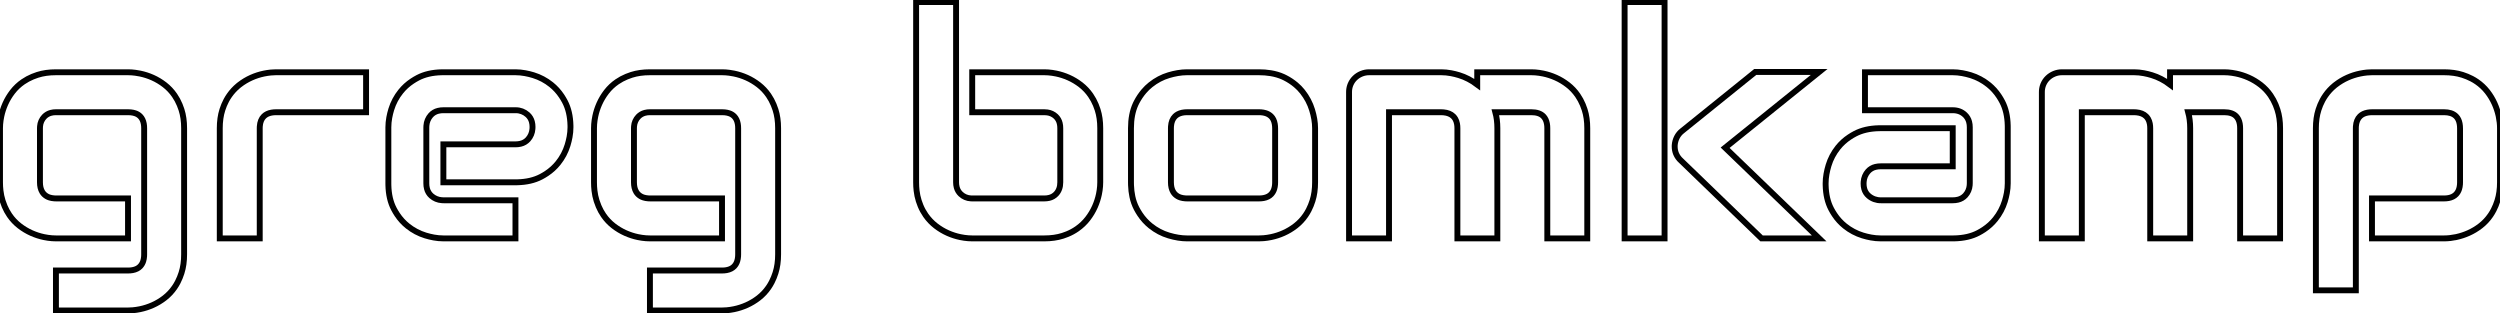
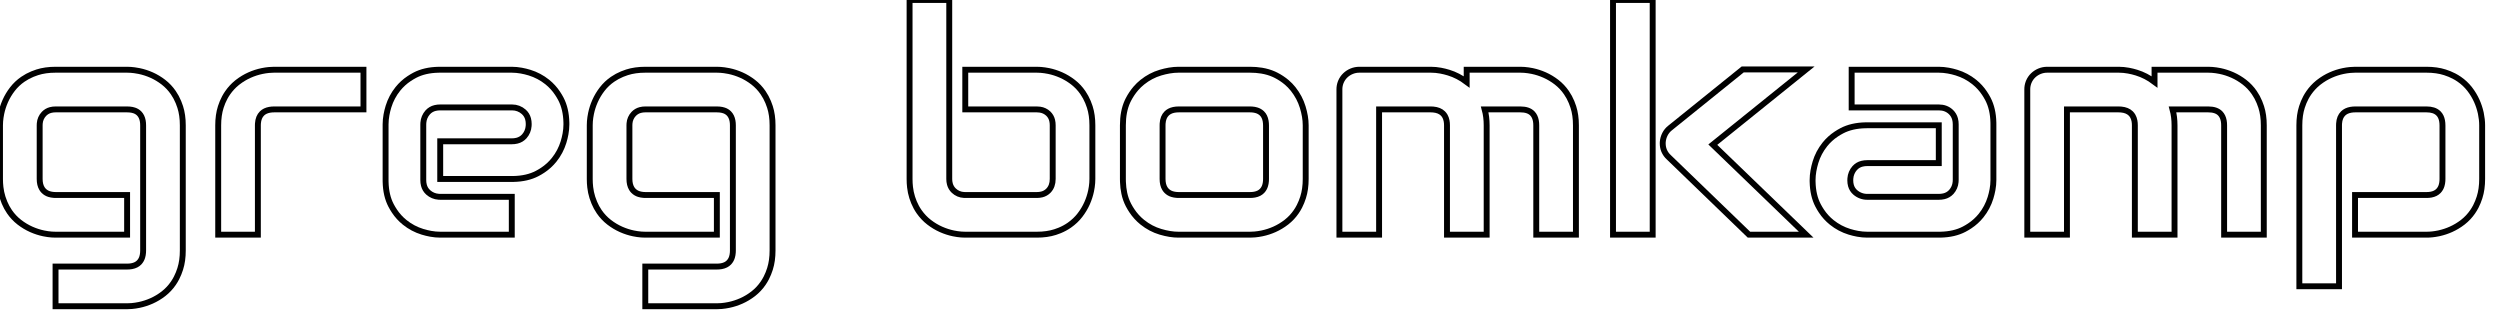
- <svg xmlns="http://www.w3.org/2000/svg" width="800" height="100" viewBox="0 0 794.287 97.998">
+ <svg xmlns="http://www.w3.org/2000/svg" viewBox="0 0 800 100">
  <g id="svgGroup" stroke-linecap="round" fill-rule="evenodd" stroke="#000" stroke-width=".5mm" fill="none">
    <path d="M 58.496 40.088 L 58.496 80.176 A 22.245 22.245 0 0 1 58.289 83.282 A 17.001 17.001 0 0 1 57.666 86.06 A 18.619 18.619 0 0 1 56.491 88.938 A 15.321 15.321 0 0 1 55.469 90.649 A 14.948 14.948 0 0 1 52.351 93.975 A 14.204 14.204 0 0 1 52.295 94.019 A 18.521 18.521 0 0 1 48.511 96.289 A 19.451 19.451 0 0 1 44.507 97.583 A 20.798 20.798 0 0 1 42.178 97.93 A 16.981 16.981 0 0 1 40.674 97.998 L 17.774 97.998 L 17.774 85.303 L 40.674 85.303 A 8.063 8.063 0 0 0 42.128 85.18 Q 42.924 85.034 43.545 84.713 A 3.739 3.739 0 0 0 44.531 83.984 A 4.243 4.243 0 0 0 45.522 82.253 Q 45.722 81.599 45.779 80.812 A 8.905 8.905 0 0 0 45.801 80.176 L 45.801 40.088 A 7.823 7.823 0 0 0 45.677 38.648 Q 45.404 37.193 44.531 36.304 A 3.955 3.955 0 0 0 42.947 35.338 Q 42.315 35.124 41.54 35.049 A 9.056 9.056 0 0 0 40.674 35.01 L 17.774 35.01 A 6.149 6.149 0 0 0 16.168 35.208 A 4.436 4.436 0 0 0 14.063 36.45 A 4.93 4.93 0 0 0 12.722 39.485 A 6.584 6.584 0 0 0 12.695 40.088 L 12.695 57.275 Q 12.695 59.121 13.42 60.323 A 3.966 3.966 0 0 0 14.014 61.084 A 4.201 4.201 0 0 0 15.759 62.113 Q 16.422 62.321 17.223 62.379 A 8.897 8.897 0 0 0 17.871 62.402 L 40.674 62.402 L 40.674 75.098 L 17.774 75.098 A 17.666 17.666 0 0 1 15.258 74.91 A 21.348 21.348 0 0 1 13.965 74.683 A 19.51 19.51 0 0 1 10.109 73.443 A 21.501 21.501 0 0 1 9.985 73.389 Q 8.008 72.51 6.201 71.118 A 14.926 14.926 0 0 1 3.038 67.764 A 16.285 16.285 0 0 1 3.027 67.749 A 16.019 16.019 0 0 1 1.464 64.88 A 19.682 19.682 0 0 1 0.83 63.159 A 17.337 17.337 0 0 1 0.148 59.918 A 22.753 22.753 0 0 1 0 57.275 L 0 40.088 A 17.666 17.666 0 0 1 0.187 37.572 A 21.348 21.348 0 0 1 0.415 36.279 A 19.51 19.51 0 0 1 1.655 32.423 A 21.501 21.501 0 0 1 1.709 32.3 Q 2.588 30.322 3.98 28.516 A 14.926 14.926 0 0 1 7.333 25.352 A 16.285 16.285 0 0 1 7.349 25.342 A 16.251 16.251 0 0 1 10.356 23.716 A 19.737 19.737 0 0 1 11.914 23.145 Q 14.502 22.314 17.774 22.314 L 40.674 22.314 A 17.729 17.729 0 0 1 43.018 22.477 A 21.779 21.779 0 0 1 44.507 22.729 A 19.451 19.451 0 0 1 48.511 24.023 Q 50.488 24.902 52.295 26.294 A 14.926 14.926 0 0 1 55.458 29.648 A 16.285 16.285 0 0 1 55.469 29.663 A 16.251 16.251 0 0 1 57.095 32.671 A 19.737 19.737 0 0 1 57.666 34.229 Q 58.496 36.816 58.496 40.088 Z" id="0" vector-effect="non-scaling-stroke" />
    <path d="M 116.309 22.314 L 116.309 35.01 L 87.744 35.01 A 8.245 8.245 0 0 0 86.253 35.136 Q 84.745 35.413 83.838 36.304 Q 82.67 37.451 82.537 39.537 A 8.671 8.671 0 0 0 82.52 40.088 L 82.52 75.098 L 69.824 75.098 L 69.824 40.088 A 22.114 22.114 0 0 1 70.032 36.987 A 16.683 16.683 0 0 1 70.654 34.229 A 17.956 17.956 0 0 1 71.911 31.232 A 15.128 15.128 0 0 1 72.876 29.663 A 15.521 15.521 0 0 1 75.739 26.56 A 14.529 14.529 0 0 1 76.074 26.294 A 18.521 18.521 0 0 1 79.858 24.023 A 19.451 19.451 0 0 1 83.862 22.729 A 21.115 21.115 0 0 1 86.028 22.397 A 16.53 16.53 0 0 1 87.647 22.314 L 116.309 22.314 Z" id="1" vector-effect="non-scaling-stroke" />
    <path d="M 163.77 57.275 L 140.869 57.275 L 140.869 45.215 L 163.77 45.215 A 6.766 6.766 0 0 0 165.41 45.027 A 4.567 4.567 0 0 0 167.774 43.628 A 5.543 5.543 0 0 0 169.165 40.306 A 7.291 7.291 0 0 0 169.19 39.697 A 6.298 6.298 0 0 0 168.985 38.046 A 4.55 4.55 0 0 0 167.603 35.791 A 5.537 5.537 0 0 0 163.875 34.376 A 7.051 7.051 0 0 0 163.77 34.375 L 140.869 34.375 A 6.766 6.766 0 0 0 139.229 34.563 A 4.567 4.567 0 0 0 136.865 35.962 A 5.543 5.543 0 0 0 135.474 39.283 A 7.291 7.291 0 0 0 135.449 39.893 L 135.449 57.617 A 6.514 6.514 0 0 0 135.65 59.28 A 4.554 4.554 0 0 0 137.036 61.572 A 5.543 5.543 0 0 0 140.358 62.963 A 7.291 7.291 0 0 0 140.967 62.988 L 163.77 62.988 L 163.77 75.098 L 140.869 75.098 A 17.285 17.285 0 0 1 137.816 74.812 A 23.113 23.113 0 0 1 135.181 74.17 A 16.999 16.999 0 0 1 129.517 71.167 A 15.856 15.856 0 0 1 126.211 67.54 A 19.604 19.604 0 0 1 125.147 65.747 Q 123.492 62.598 123.395 58.173 A 25.375 25.375 0 0 1 123.389 57.617 L 123.389 39.795 A 17.285 17.285 0 0 1 123.674 36.742 A 23.113 23.113 0 0 1 124.316 34.106 A 16.999 16.999 0 0 1 127.319 28.442 A 15.856 15.856 0 0 1 130.947 25.136 A 19.604 19.604 0 0 1 132.739 24.072 Q 135.888 22.417 140.313 22.32 A 25.375 25.375 0 0 1 140.869 22.314 L 163.77 22.314 A 17.285 17.285 0 0 1 166.822 22.6 A 23.113 23.113 0 0 1 169.458 23.242 A 16.999 16.999 0 0 1 175.122 26.245 A 15.856 15.856 0 0 1 178.428 29.872 A 19.604 19.604 0 0 1 179.492 31.665 Q 181.147 34.814 181.244 39.239 A 25.375 25.375 0 0 1 181.25 39.795 A 17.285 17.285 0 0 1 180.965 42.848 A 23.113 23.113 0 0 1 180.322 45.483 A 16.999 16.999 0 0 1 177.319 51.147 A 15.856 15.856 0 0 1 173.692 54.453 A 19.604 19.604 0 0 1 171.899 55.518 Q 168.751 57.172 164.325 57.269 A 25.375 25.375 0 0 1 163.77 57.275 Z" id="2" vector-effect="non-scaling-stroke" />
    <path d="M 247.217 40.088 L 247.217 80.176 A 22.245 22.245 0 0 1 247.009 83.282 A 17.001 17.001 0 0 1 246.387 86.06 A 18.619 18.619 0 0 1 245.212 88.938 A 15.321 15.321 0 0 1 244.19 90.649 A 14.948 14.948 0 0 1 241.072 93.975 A 14.204 14.204 0 0 1 241.016 94.019 A 18.521 18.521 0 0 1 237.232 96.289 A 19.451 19.451 0 0 1 233.228 97.583 A 20.798 20.798 0 0 1 230.899 97.93 A 16.981 16.981 0 0 1 229.395 97.998 L 206.494 97.998 L 206.494 85.303 L 229.395 85.303 A 8.063 8.063 0 0 0 230.849 85.18 Q 231.645 85.034 232.266 84.713 A 3.739 3.739 0 0 0 233.252 83.984 A 4.243 4.243 0 0 0 234.243 82.253 Q 234.443 81.599 234.499 80.812 A 8.905 8.905 0 0 0 234.522 80.176 L 234.522 40.088 A 7.823 7.823 0 0 0 234.398 38.648 Q 234.125 37.193 233.252 36.304 A 3.955 3.955 0 0 0 231.668 35.338 Q 231.036 35.124 230.261 35.049 A 9.056 9.056 0 0 0 229.395 35.01 L 206.494 35.01 A 6.149 6.149 0 0 0 204.889 35.208 A 4.436 4.436 0 0 0 202.783 36.45 A 4.93 4.93 0 0 0 201.443 39.485 A 6.584 6.584 0 0 0 201.416 40.088 L 201.416 57.275 Q 201.416 59.121 202.141 60.323 A 3.966 3.966 0 0 0 202.734 61.084 A 4.201 4.201 0 0 0 204.48 62.113 Q 205.142 62.321 205.944 62.379 A 8.897 8.897 0 0 0 206.592 62.402 L 229.395 62.402 L 229.395 75.098 L 206.494 75.098 A 17.666 17.666 0 0 1 203.978 74.91 A 21.348 21.348 0 0 1 202.686 74.683 A 19.51 19.51 0 0 1 198.83 73.443 A 21.501 21.501 0 0 1 198.706 73.389 Q 196.729 72.51 194.922 71.118 A 14.926 14.926 0 0 1 191.759 67.764 A 16.285 16.285 0 0 1 191.748 67.749 A 16.019 16.019 0 0 1 190.185 64.88 A 19.682 19.682 0 0 1 189.551 63.159 A 17.337 17.337 0 0 1 188.869 59.918 A 22.753 22.753 0 0 1 188.721 57.275 L 188.721 40.088 A 17.666 17.666 0 0 1 188.908 37.572 A 21.348 21.348 0 0 1 189.136 36.279 A 19.51 19.51 0 0 1 190.375 32.423 A 21.501 21.501 0 0 1 190.43 32.3 Q 191.309 30.322 192.7 28.516 A 14.926 14.926 0 0 1 196.054 25.352 A 16.285 16.285 0 0 1 196.069 25.342 A 16.251 16.251 0 0 1 199.077 23.716 A 19.737 19.737 0 0 1 200.635 23.145 Q 203.223 22.314 206.494 22.314 L 229.395 22.314 A 17.729 17.729 0 0 1 231.739 22.477 A 21.779 21.779 0 0 1 233.228 22.729 A 19.451 19.451 0 0 1 237.232 24.023 Q 239.209 24.902 241.016 26.294 A 14.926 14.926 0 0 1 244.179 29.648 A 16.285 16.285 0 0 1 244.19 29.663 A 16.251 16.251 0 0 1 245.816 32.671 A 19.737 19.737 0 0 1 246.387 34.229 Q 247.217 36.816 247.217 40.088 Z" id="3" vector-effect="non-scaling-stroke" />
    <path d="M 349.561 40.088 L 349.561 57.275 A 17.666 17.666 0 0 1 349.373 59.791 A 21.348 21.348 0 0 1 349.146 61.084 A 19.51 19.51 0 0 1 347.906 64.94 A 21.501 21.501 0 0 1 347.852 65.063 Q 346.973 67.041 345.581 68.848 Q 344.19 70.654 342.212 72.046 A 15.938 15.938 0 0 1 339.092 73.741 A 19.225 19.225 0 0 1 337.647 74.268 Q 335.059 75.098 331.787 75.098 L 308.887 75.098 A 17.666 17.666 0 0 1 306.371 74.91 A 21.348 21.348 0 0 1 305.078 74.683 A 19.51 19.51 0 0 1 301.222 73.443 A 21.501 21.501 0 0 1 301.099 73.389 Q 299.121 72.51 297.315 71.118 Q 295.508 69.727 294.116 67.749 A 15.744 15.744 0 0 1 292.468 64.73 A 19.218 19.218 0 0 1 291.895 63.159 A 17.337 17.337 0 0 1 291.212 59.918 A 22.753 22.753 0 0 1 291.065 57.275 L 291.065 0 L 303.76 0 L 303.76 57.275 A 6.078 6.078 0 0 0 303.966 58.899 A 4.516 4.516 0 0 0 305.225 61.011 A 5.017 5.017 0 0 0 308.473 62.39 A 6.623 6.623 0 0 0 308.887 62.402 L 331.787 62.402 A 6.492 6.492 0 0 0 333.34 62.227 A 4.375 4.375 0 0 0 335.523 60.986 Q 336.865 59.57 336.865 57.275 L 336.865 40.088 A 6.492 6.492 0 0 0 336.69 38.535 A 4.375 4.375 0 0 0 335.449 36.353 A 4.827 4.827 0 0 0 332.762 35.079 A 6.666 6.666 0 0 0 331.787 35.01 L 308.887 35.01 L 308.887 22.314 L 331.787 22.314 A 17.666 17.666 0 0 1 334.303 22.502 A 21.348 21.348 0 0 1 335.596 22.729 A 19.51 19.51 0 0 1 339.452 23.969 A 21.501 21.501 0 0 1 339.575 24.023 Q 341.553 24.902 343.359 26.294 A 14.926 14.926 0 0 1 346.523 29.648 A 16.285 16.285 0 0 1 346.533 29.663 A 16.251 16.251 0 0 1 348.159 32.671 A 19.737 19.737 0 0 1 348.731 34.229 Q 349.561 36.816 349.561 40.088 Z" id="5" vector-effect="non-scaling-stroke" />
    <path d="M 417.822 40.088 L 417.822 57.275 A 22.245 22.245 0 0 1 417.615 60.382 A 17.001 17.001 0 0 1 416.992 63.159 A 18.619 18.619 0 0 1 415.817 66.038 A 15.321 15.321 0 0 1 414.795 67.749 A 14.948 14.948 0 0 1 411.678 71.075 A 14.204 14.204 0 0 1 411.621 71.118 A 18.521 18.521 0 0 1 407.837 73.389 A 19.451 19.451 0 0 1 403.833 74.683 A 20.798 20.798 0 0 1 401.504 75.029 A 16.981 16.981 0 0 1 400 75.098 L 377.1 75.098 Q 374.463 75.098 371.338 74.17 Q 368.213 73.242 365.552 71.118 A 16.257 16.257 0 0 1 362.18 67.409 A 19.917 19.917 0 0 1 361.108 65.601 A 14.704 14.704 0 0 1 359.772 61.823 Q 359.41 60.131 359.342 58.187 A 26.126 26.126 0 0 1 359.326 57.275 L 359.326 40.088 Q 359.326 35.669 360.786 32.47 A 13.198 13.198 0 0 1 361.108 31.812 A 18.559 18.559 0 0 1 363.463 28.312 A 15.587 15.587 0 0 1 365.552 26.294 Q 368.213 24.17 371.338 23.242 A 24.203 24.203 0 0 1 374.16 22.576 Q 375.699 22.314 377.1 22.314 L 400 22.314 A 22.688 22.688 0 0 1 403.726 22.605 Q 405.874 22.962 407.654 23.761 A 13.487 13.487 0 0 1 408.301 24.072 A 18.072 18.072 0 0 1 411.718 26.327 A 14.985 14.985 0 0 1 413.818 28.491 Q 415.918 31.152 416.87 34.277 A 23.335 23.335 0 0 1 417.577 37.247 A 17.329 17.329 0 0 1 417.822 40.088 Z M 405.127 57.275 L 405.127 40.186 A 8.378 8.378 0 0 0 405.011 38.74 Q 404.873 37.956 404.573 37.341 A 3.732 3.732 0 0 0 403.809 36.279 A 4.243 4.243 0 0 0 402.077 35.289 Q 401.423 35.088 400.636 35.032 A 8.905 8.905 0 0 0 400 35.01 L 377.197 35.01 Q 375.422 35.01 374.243 35.642 A 3.945 3.945 0 0 0 373.34 36.304 Q 372.171 37.451 372.039 39.537 A 8.671 8.671 0 0 0 372.022 40.088 L 372.022 57.275 Q 372.022 59.121 372.746 60.323 A 3.966 3.966 0 0 0 373.34 61.084 A 4.201 4.201 0 0 0 375.085 62.113 Q 375.748 62.321 376.549 62.379 A 8.897 8.897 0 0 0 377.197 62.402 L 400 62.402 A 8.063 8.063 0 0 0 401.455 62.28 Q 402.25 62.134 402.871 61.813 A 3.739 3.739 0 0 0 403.857 61.084 A 4.243 4.243 0 0 0 404.848 59.352 Q 405.049 58.699 405.105 57.912 A 8.905 8.905 0 0 0 405.127 57.275 Z" id="6" vector-effect="non-scaling-stroke" />
    <path d="M 475.732 40.088 L 475.732 75.098 L 463.037 75.098 L 463.037 40.088 A 7.541 7.541 0 0 0 462.908 38.648 Q 462.745 37.807 462.373 37.155 A 3.878 3.878 0 0 0 461.719 36.304 Q 460.617 35.222 458.628 35.045 A 9.177 9.177 0 0 0 457.813 35.01 L 441.309 35.01 L 441.309 75.098 L 428.613 75.098 L 428.613 28.613 A 6.277 6.277 0 0 1 429.007 26.382 A 6.005 6.005 0 0 1 429.102 26.147 Q 429.59 25 430.469 24.146 Q 431.348 23.291 432.52 22.803 A 6.409 6.409 0 0 1 435.01 22.314 L 457.91 22.314 A 17.195 17.195 0 0 1 461 22.608 A 22.75 22.75 0 0 1 463.574 23.242 Q 466.602 24.17 469.336 26.221 L 469.336 22.314 L 486.524 22.314 A 17.666 17.666 0 0 1 489.039 22.502 A 21.348 21.348 0 0 1 490.332 22.729 A 19.51 19.51 0 0 1 494.188 23.969 A 21.501 21.501 0 0 1 494.312 24.023 Q 496.289 24.902 498.096 26.294 A 14.926 14.926 0 0 1 501.259 29.648 A 16.285 16.285 0 0 1 501.27 29.663 A 16.251 16.251 0 0 1 502.896 32.671 A 19.737 19.737 0 0 1 503.467 34.229 Q 504.297 36.816 504.297 40.088 L 504.297 75.098 L 491.602 75.098 L 491.602 40.088 A 7.972 7.972 0 0 0 491.48 38.648 Q 491.213 37.193 490.357 36.304 Q 489.111 35.01 486.524 35.01 L 475.098 35.01 Q 475.732 37.354 475.732 40.088 Z" id="7" vector-effect="non-scaling-stroke" />
    <path d="M 548.096 46.289 L 577.979 75.098 L 559.668 75.098 L 534.082 50.391 A 6.081 6.081 0 0 1 532.513 48.206 Q 532.071 47.136 532.071 45.878 A 7.409 7.409 0 0 1 532.08 45.508 A 6.62 6.62 0 0 1 532.788 42.944 A 5.95 5.95 0 0 1 534.473 40.918 L 557.666 22.217 L 577.979 22.217 L 548.096 46.289 Z M 528.857 0 L 528.857 75.098 L 516.162 75.098 L 516.162 0 L 528.857 0 Z" id="8" vector-effect="non-scaling-stroke" />
    <path d="M 637.891 39.795 L 637.891 57.617 A 17.285 17.285 0 0 1 637.605 60.67 A 23.113 23.113 0 0 1 636.963 63.306 A 16.999 16.999 0 0 1 633.96 68.97 A 15.856 15.856 0 0 1 630.333 72.276 A 19.604 19.604 0 0 1 628.54 73.34 Q 625.391 74.995 620.966 75.092 A 25.375 25.375 0 0 1 620.41 75.098 L 597.51 75.098 A 17.285 17.285 0 0 1 594.457 74.812 A 23.113 23.113 0 0 1 591.821 74.17 A 16.999 16.999 0 0 1 586.157 71.167 A 15.856 15.856 0 0 1 582.851 67.54 A 19.604 19.604 0 0 1 581.787 65.747 Q 580.132 62.598 580.035 58.173 A 25.375 25.375 0 0 1 580.029 57.617 A 17.294 17.294 0 0 1 580.291 54.692 A 23.362 23.362 0 0 1 580.957 51.904 Q 581.885 48.828 583.96 46.216 A 15.856 15.856 0 0 1 587.587 42.91 A 19.604 19.604 0 0 1 589.38 41.846 Q 592.529 40.191 596.954 40.094 A 25.375 25.375 0 0 1 597.51 40.088 L 620.41 40.088 L 620.41 52.197 L 597.51 52.197 A 6.766 6.766 0 0 0 595.869 52.385 A 4.567 4.567 0 0 0 593.506 53.784 A 5.543 5.543 0 0 0 592.115 57.106 A 7.291 7.291 0 0 0 592.09 57.715 A 6.086 6.086 0 0 0 592.301 59.363 A 4.442 4.442 0 0 0 593.726 61.597 A 5.797 5.797 0 0 0 597.607 62.988 L 620.41 62.988 A 6.867 6.867 0 0 0 622.051 62.804 A 4.581 4.581 0 0 0 624.414 61.426 A 5.422 5.422 0 0 0 625.796 58.233 A 7.197 7.197 0 0 0 625.83 57.52 L 625.83 39.795 A 6.509 6.509 0 0 0 625.614 38.071 A 4.755 4.755 0 0 0 624.292 35.84 Q 622.754 34.375 620.41 34.375 L 592.529 34.375 L 592.529 22.314 L 620.41 22.314 A 17.285 17.285 0 0 1 623.463 22.6 A 23.113 23.113 0 0 1 626.099 23.242 A 16.999 16.999 0 0 1 631.763 26.245 A 15.856 15.856 0 0 1 635.069 29.872 A 19.604 19.604 0 0 1 636.133 31.665 Q 637.788 34.814 637.885 39.239 A 25.375 25.375 0 0 1 637.891 39.795 Z" id="9" vector-effect="non-scaling-stroke" />
    <path d="M 695.85 40.088 L 695.85 75.098 L 683.154 75.098 L 683.154 40.088 A 7.541 7.541 0 0 0 683.026 38.648 Q 682.862 37.807 682.49 37.155 A 3.878 3.878 0 0 0 681.836 36.304 Q 680.734 35.222 678.745 35.045 A 9.177 9.177 0 0 0 677.93 35.01 L 661.426 35.01 L 661.426 75.098 L 648.731 75.098 L 648.731 28.613 A 6.277 6.277 0 0 1 649.125 26.382 A 6.005 6.005 0 0 1 649.219 26.147 Q 649.707 25 650.586 24.146 Q 651.465 23.291 652.637 22.803 A 6.409 6.409 0 0 1 655.127 22.314 L 678.027 22.314 A 17.195 17.195 0 0 1 681.117 22.608 A 22.75 22.75 0 0 1 683.691 23.242 Q 686.719 24.17 689.453 26.221 L 689.453 22.314 L 706.641 22.314 A 17.666 17.666 0 0 1 709.157 22.502 A 21.348 21.348 0 0 1 710.449 22.729 A 19.51 19.51 0 0 1 714.305 23.969 A 21.501 21.501 0 0 1 714.429 24.023 Q 716.406 24.902 718.213 26.294 A 14.926 14.926 0 0 1 721.376 29.648 A 16.285 16.285 0 0 1 721.387 29.663 A 16.251 16.251 0 0 1 723.013 32.671 A 19.737 19.737 0 0 1 723.584 34.229 Q 724.414 36.816 724.414 40.088 L 724.414 75.098 L 711.719 75.098 L 711.719 40.088 A 7.972 7.972 0 0 0 711.597 38.648 Q 711.33 37.193 710.474 36.304 Q 709.229 35.01 706.641 35.01 L 695.215 35.01 Q 695.85 37.354 695.85 40.088 Z" id="10" vector-effect="non-scaling-stroke" />
    <path d="M 794.287 40.088 L 794.287 57.275 A 22.245 22.245 0 0 1 794.08 60.382 A 17.001 17.001 0 0 1 793.457 63.159 A 18.619 18.619 0 0 1 792.282 66.038 A 15.321 15.321 0 0 1 791.26 67.749 A 14.948 14.948 0 0 1 788.142 71.075 A 14.204 14.204 0 0 1 788.086 71.118 A 18.521 18.521 0 0 1 784.302 73.389 A 19.666 19.666 0 0 1 780.572 74.629 A 18.268 18.268 0 0 1 780.322 74.683 Q 778.32 75.098 776.514 75.098 L 753.613 75.098 L 753.613 62.402 L 776.514 62.402 A 7.78 7.78 0 0 0 777.96 62.277 Q 779.445 61.996 780.322 61.084 A 4.243 4.243 0 0 0 781.313 59.352 Q 781.513 58.699 781.57 57.912 A 8.905 8.905 0 0 0 781.592 57.275 L 781.592 40.186 Q 781.592 38.49 781.057 37.36 A 3.737 3.737 0 0 0 780.298 36.279 A 4.129 4.129 0 0 0 778.616 35.298 Q 777.7 35.01 776.514 35.01 L 753.711 35.01 A 8.245 8.245 0 0 0 752.22 35.136 Q 750.712 35.413 749.805 36.304 Q 748.636 37.451 748.503 39.537 A 8.671 8.671 0 0 0 748.486 40.088 L 748.486 91.602 L 735.791 91.602 L 735.791 40.088 A 22.114 22.114 0 0 1 735.999 36.987 A 16.683 16.683 0 0 1 736.621 34.229 A 17.956 17.956 0 0 1 737.878 31.232 A 15.128 15.128 0 0 1 738.843 29.663 A 15.521 15.521 0 0 1 741.706 26.56 A 14.529 14.529 0 0 1 742.041 26.294 A 18.521 18.521 0 0 1 745.825 24.023 A 19.451 19.451 0 0 1 749.829 22.729 A 21.115 21.115 0 0 1 751.995 22.397 A 16.53 16.53 0 0 1 753.613 22.314 L 776.514 22.314 A 22.114 22.114 0 0 1 779.614 22.522 A 16.683 16.683 0 0 1 782.373 23.145 A 18.546 18.546 0 0 1 785.3 24.356 A 15.471 15.471 0 0 1 786.939 25.342 A 14.948 14.948 0 0 1 790.264 28.459 A 14.204 14.204 0 0 1 790.308 28.516 A 18.521 18.521 0 0 1 792.578 32.3 A 19.666 19.666 0 0 1 793.818 36.029 A 18.268 18.268 0 0 1 793.872 36.279 Q 794.287 38.281 794.287 40.088 Z" id="11" vector-effect="non-scaling-stroke" />
  </g>
</svg>
